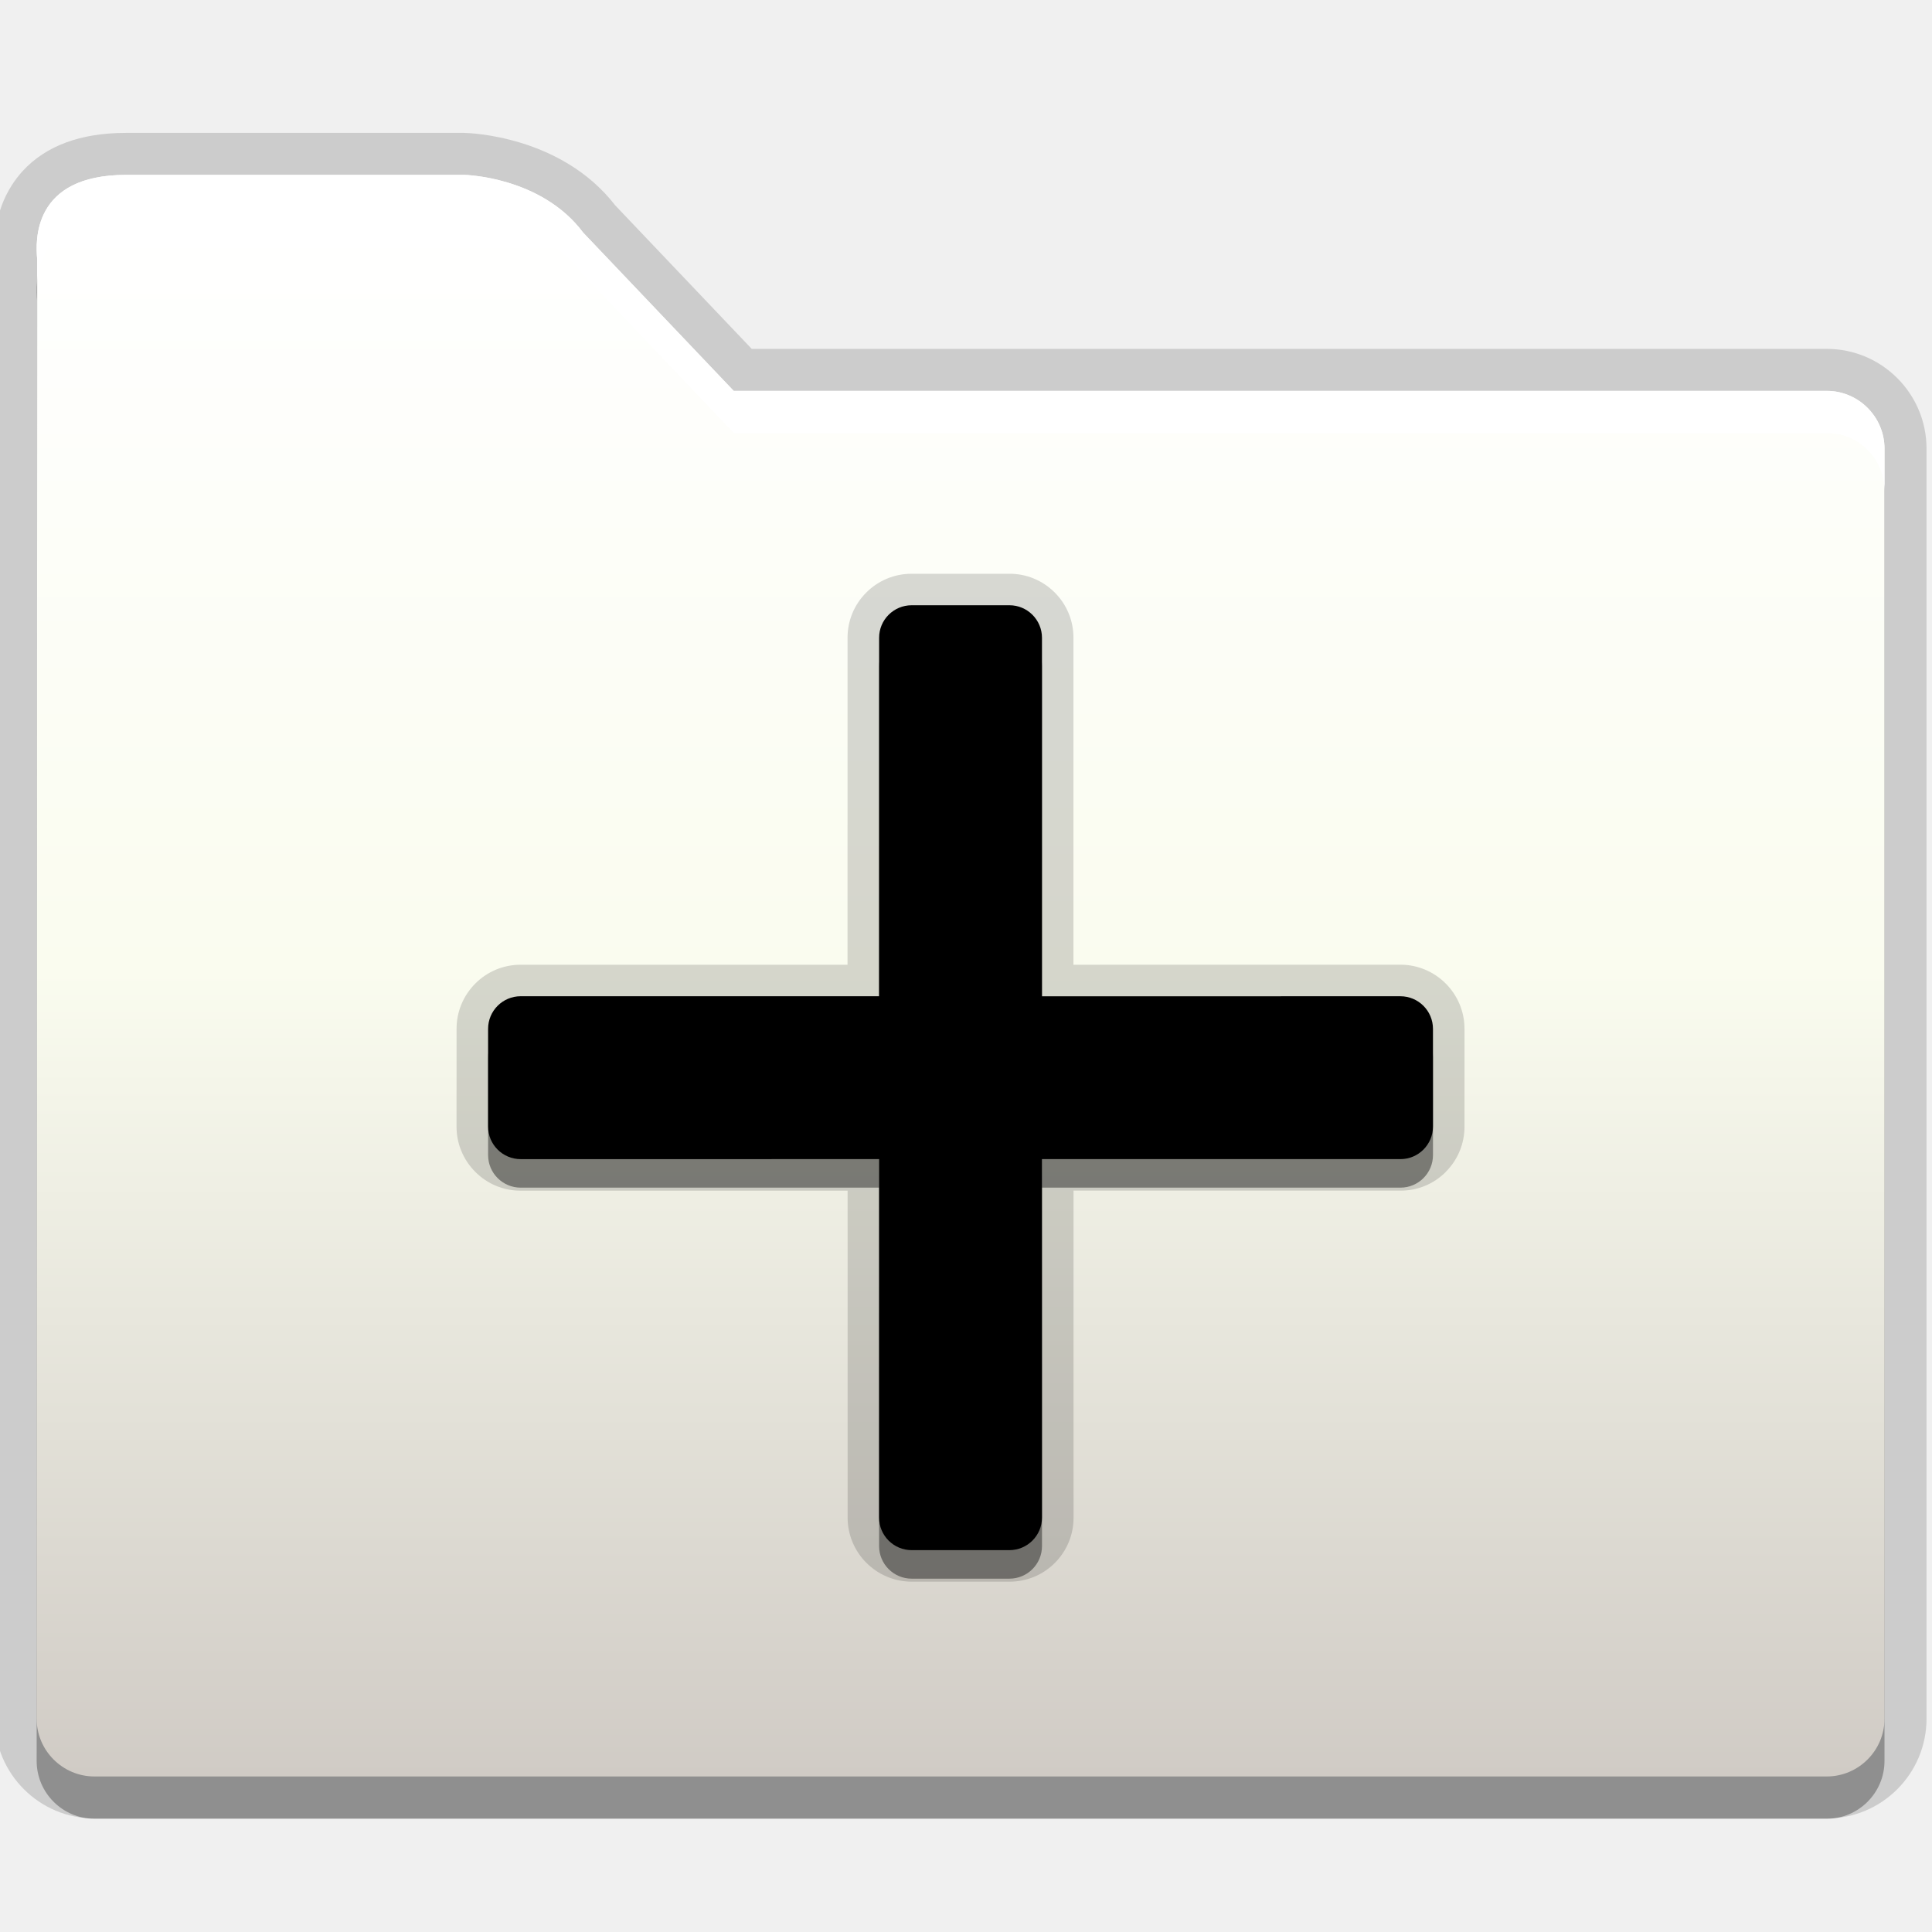
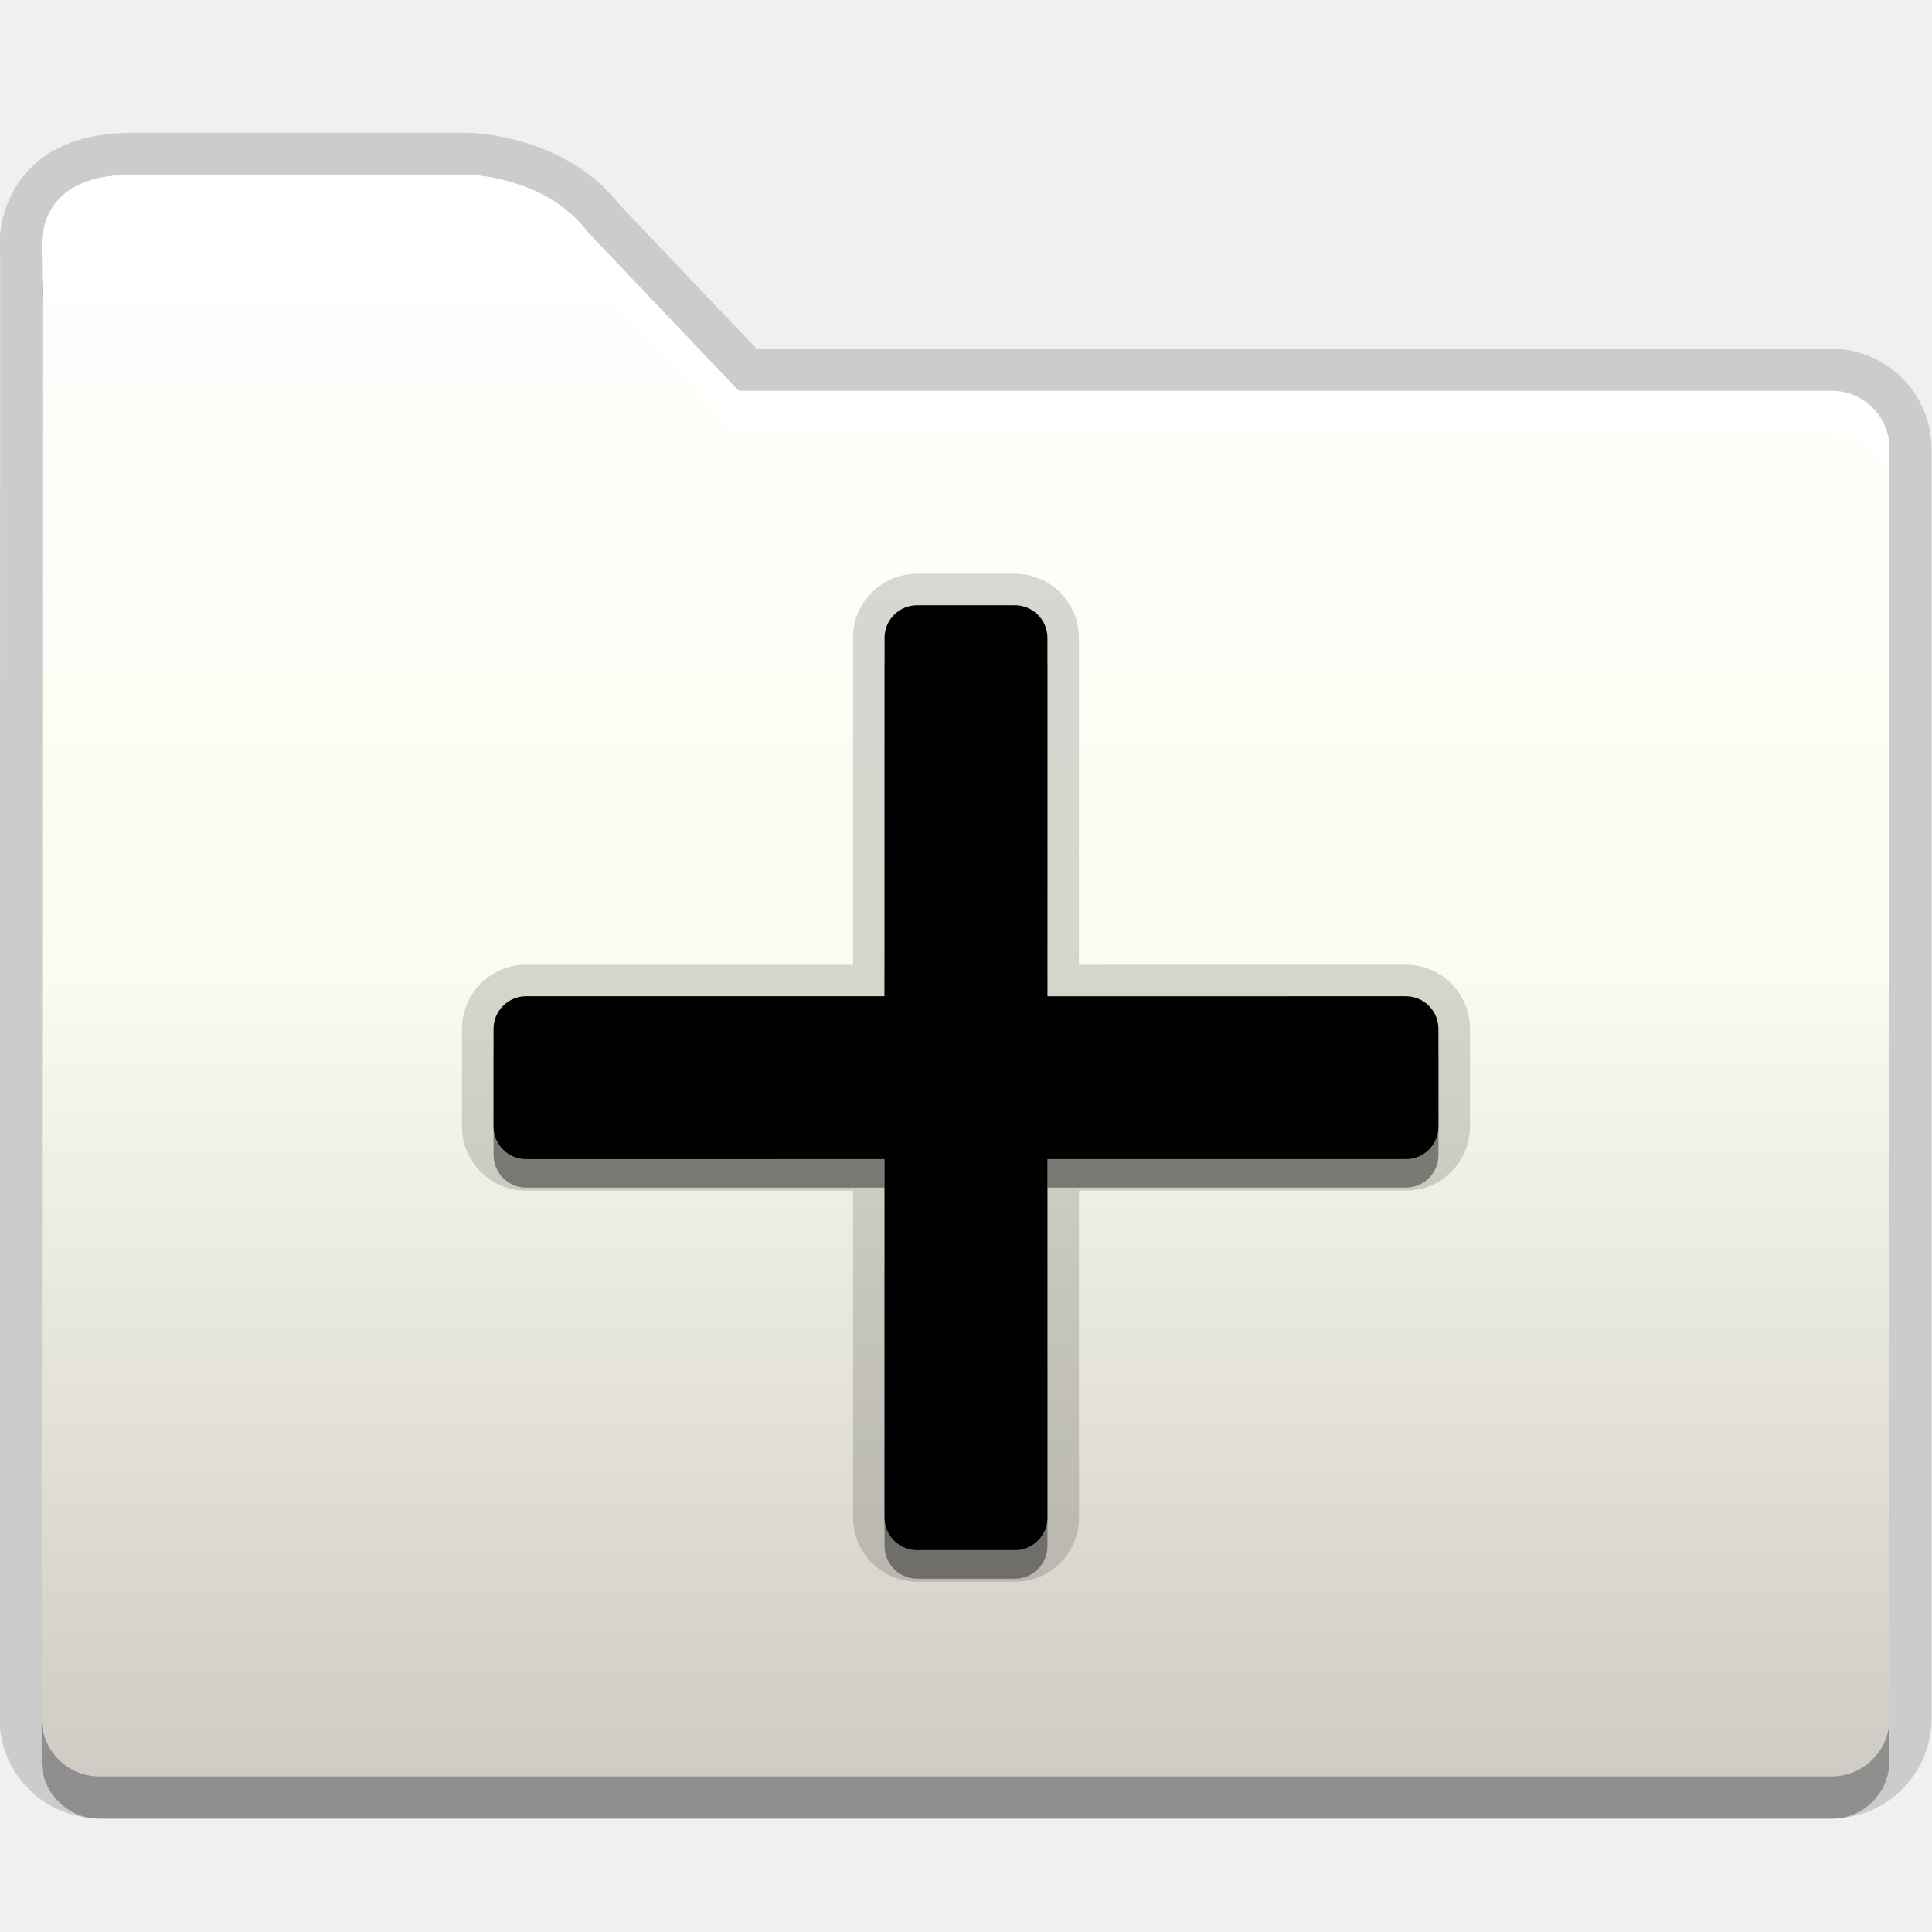
<svg xmlns="http://www.w3.org/2000/svg" width="30" x="0px" y="0px" version="1.1" viewBox="0 0 30 30" height="30" id="Ebene_1" xml:space="preserve">
  <defs id="defs22">
    <linearGradient gradientTransform="matrix(1,0,0,-1,-137.48,-214.0195)" id="linearGradient3007" y1="-250.149" x1="170.481" y2="-212.014" gradientUnits="userSpaceOnUse" x2="170.481">
      <stop offset="0" style="stop-color:#D0CBC5" id="stop10" />
      <stop offset="0.503" style="stop-color:#FAFCEF" id="stop12" />
      <stop offset="0.969" style="stop-color:#FFFFFF" id="stop14" />
    </linearGradient>
    <linearGradient gradientTransform="matrix(1,0,0,-1,-137.48,-214.0195)" id="linearGradient3007-1" y1="-250.149" x1="170.481" y2="-212.014" gradientUnits="userSpaceOnUse" x2="170.481">
      <stop offset="0" style="stop-color:#D0CBC5" id="stop10-4" />
      <stop offset="0.503" style="stop-color:#FAFCEF" id="stop12-0" />
      <stop offset="0.969" style="stop-color:#FFFFFF" id="stop14-9" />
    </linearGradient>
    <linearGradient gradientTransform="matrix(1,0,0,-1,-137.48,-214.0195)" id="SVGID_1_-7" y1="-250.149" x1="170.481" y2="-212.014" gradientUnits="userSpaceOnUse" x2="170.481">
      <stop offset="0" style="stop-color:#D0CBC5" id="stop15" />
      <stop offset="0.503" style="stop-color:#FAFCEF" id="stop17" />
      <stop offset="0.969" style="stop-color:#FFFFFF" id="stop19" />
    </linearGradient>
  </defs>
  <linearGradient gradientTransform="matrix(1,0,0,-1,-137.48,-214.0195)" id="SVGID_1_" y1="-250.149" x1="170.481" y2="-212.014" gradientUnits="userSpaceOnUse" x2="170.481">
    <stop offset="0" style="stop-color:#D0CBC5" id="stop22" />
    <stop offset="0.503" style="stop-color:#FAFCEF" id="stop24" />
    <stop offset="0.969" style="stop-color:#FFFFFF" id="stop26" />
  </linearGradient>
-   <g id="layer1" transform="matrix(0.6521187,0,0,0.6521187,-0.735594,-0.4983058)">
+   <g id="layer1" transform="matrix(0.6521187,0,0,0.6521187,-0.6584732,-0.4983058)">
    <g id="g3001" transform="translate(-8.999311,6.9345)">
      <path style="opacity:0.3" id="path5" d="M 53.625,4.143 H 27.598 L 24.014,0.375 C 23.01,-0.968 21.178,-1 21.178,-1 h -8.05 C 10.894,-1 10.973,0.576 11.013,1.006 11.016,1.049 11,35.762 11,35.762 c 0,0.756 0.619,1.375 1.375,1.375 h 41.25 C 54.382,37.137 55,36.518 55,35.762 V 5.518 C 55,4.762 54.382,4.143 53.625,4.143 z" />
      <path style="opacity:0.15" id="path7" d="M 12.375,37.13 C 11.065,37.13 10,36.065 10,34.755 10,34.411 10.016,0.407 10.013,0.011 c -0.099,-1.024 0.299,-1.717 0.649,-2.103 0.553,-0.606 1.383,-0.914 2.466,-0.914 h 8.05 c 0.111,0.002 2.31,0.06 3.599,1.726 l 3.25,3.417 h 25.599 c 1.31,0 2.375,1.065 2.375,2.375 v 30.243 c 0,1.31 -1.065,2.375 -2.375,2.375 H 12.375 z" />
      <path style="fill:url(#linearGradient3007-1)" id="path16" d="M 53.625,3.137 H 27.598 L 24.014,-0.631 C 23.01,-1.974 21.178,-2.006 21.178,-2.006 h -8.05 C 10.894,-2.006 10.973,-0.43 11.013,0 11.016,0.043 11,34.755 11,34.755 c 0,0.757 0.619,1.375 1.375,1.375 h 41.25 C 54.382,36.13 55,35.512 55,34.755 V 4.512 C 55,3.756 54.382,3.137 53.625,3.137 z" />
      <path style="fill:#ffffff" id="path18" d="M 53.625,3.137 H 27.598 L 24.014,-0.631 C 23.01,-1.974 21.178,-2.006 21.178,-2.006 h -8.05 c -2.234,0 -2.155,1.576 -2.115,2.006 v 0.5 c 0.067,-0.624 0.444,-1.506 2.115,-1.506 h 8.05 c 0,0 1.832,0.032 2.836,1.375 l 3.584,3.768 H 53.625 C 54.382,4.137 55,4.756 55,5.512 v -1 C 55,3.756 54.382,3.137 53.625,3.137 z" />
    </g>
  </g>
-   <g id="layer2" transform="matrix(0.6521187,0,0,0.6521187,-0.735594,-0.4983058)">
+   <g id="layer2" transform="matrix(0.6521187,0,0,0.6521187,-0.6508483,-0.4983058)">
    <g id="g3779" transform="translate(-1.920287,2)">
      <path style="fill:#000000;fill-opacity:1" id="path5072" d="m 27.859,22.487 5.3e-4,-8.535 c 5.31e-4,-0.428 -0.348,-0.777 -0.776,-0.776 l -2.327,0 c -0.429,0 -0.776,0.348 -0.775,0.775 l -10e-4,8.535 -8.534,0 c -0.429,0 -0.776,0.348 -0.776,0.776 l 0,2.327 c -10e-4,0.428 0.348,0.776 0.776,0.776 l 8.535,-5.31e-4 -10e-4,8.535 c 0,0.429 0.348,0.776 0.776,0.776 l 2.327,0 c 0.429,0 0.776,-0.348 0.776,-0.776 l -10e-4,-8.535 8.536,0 c 0.428,0.001 0.775,-0.347 0.775,-0.775 l 0,-2.327 c 0,-0.429 -0.348,-0.776 -0.776,-0.776 l -8.535,0.001 z" />
      <g id="g3775" transform="translate(-1.169681,0.8241158)">
        <path style="fill:#000000;fill-opacity:0.149" id="path3771" d="m 38.644,25.846 c -0.289,0.289 -0.673,0.447 -1.081,0.445 l -7.783,0 0.001,7.785 c 5.31e-4,0.408 -0.158,0.792 -0.446,1.08 -0.288,0.288 -0.672,0.447 -1.08,0.446 l -2.327,0 c -0.842,0 -1.527,-0.685 -1.527,-1.527 l 0,-7.783 -7.785,0 c -0.408,0.001 -0.792,-0.158 -1.08,-0.447 -0.288,-0.289 -0.448,-0.673 -0.447,-1.08 l 5.3e-4,-2.326 c -5.3e-4,-0.408 0.159,-0.791 0.447,-1.08 0.289,-0.289 0.672,-0.447 1.079,-0.447 l 7.783,0 0.001,-7.785 c -0.001,-0.406 0.158,-0.79 0.446,-1.078 0.288,-0.288 0.672,-0.447 1.079,-0.447 l 2.327,0 c 0.406,-0.002 0.79,0.157 1.08,0.445 0.289,0.289 0.448,0.673 0.447,1.081 l -5.3e-4,7.784 7.785,-0.001 c 0.842,0 1.527,0.685 1.527,1.527 l 0,2.327 c 0,0.409 -0.159,0.792 -0.447,1.08 z" />
        <path style="fill:#000000;fill-opacity:0.404" id="path3773" d="m 29.029,22.342 5.3e-4,-8.535 c 5.31e-4,-0.428 -0.348,-0.777 -0.776,-0.776 l -2.327,0 c -0.429,0 -0.776,0.348 -0.775,0.775 l -0.001,8.535 -8.534,0 c -0.429,0 -0.776,0.348 -0.776,0.776 l 0,2.327 c -0.001,0.428 0.348,0.776 0.776,0.776 l 8.535,-5.31e-4 -0.001,8.535 c 0,0.429 0.348,0.776 0.776,0.776 l 2.327,0 c 0.429,0 0.776,-0.348 0.776,-0.776 l -10e-4,-8.535 8.536,0 c 0.428,0.001 0.775,-0.347 0.775,-0.775 l 0,-2.327 c 0,-0.429 -0.348,-0.776 -0.776,-0.776 l -8.535,0.001 z" />
      </g>
    </g>
  </g>
</svg>
